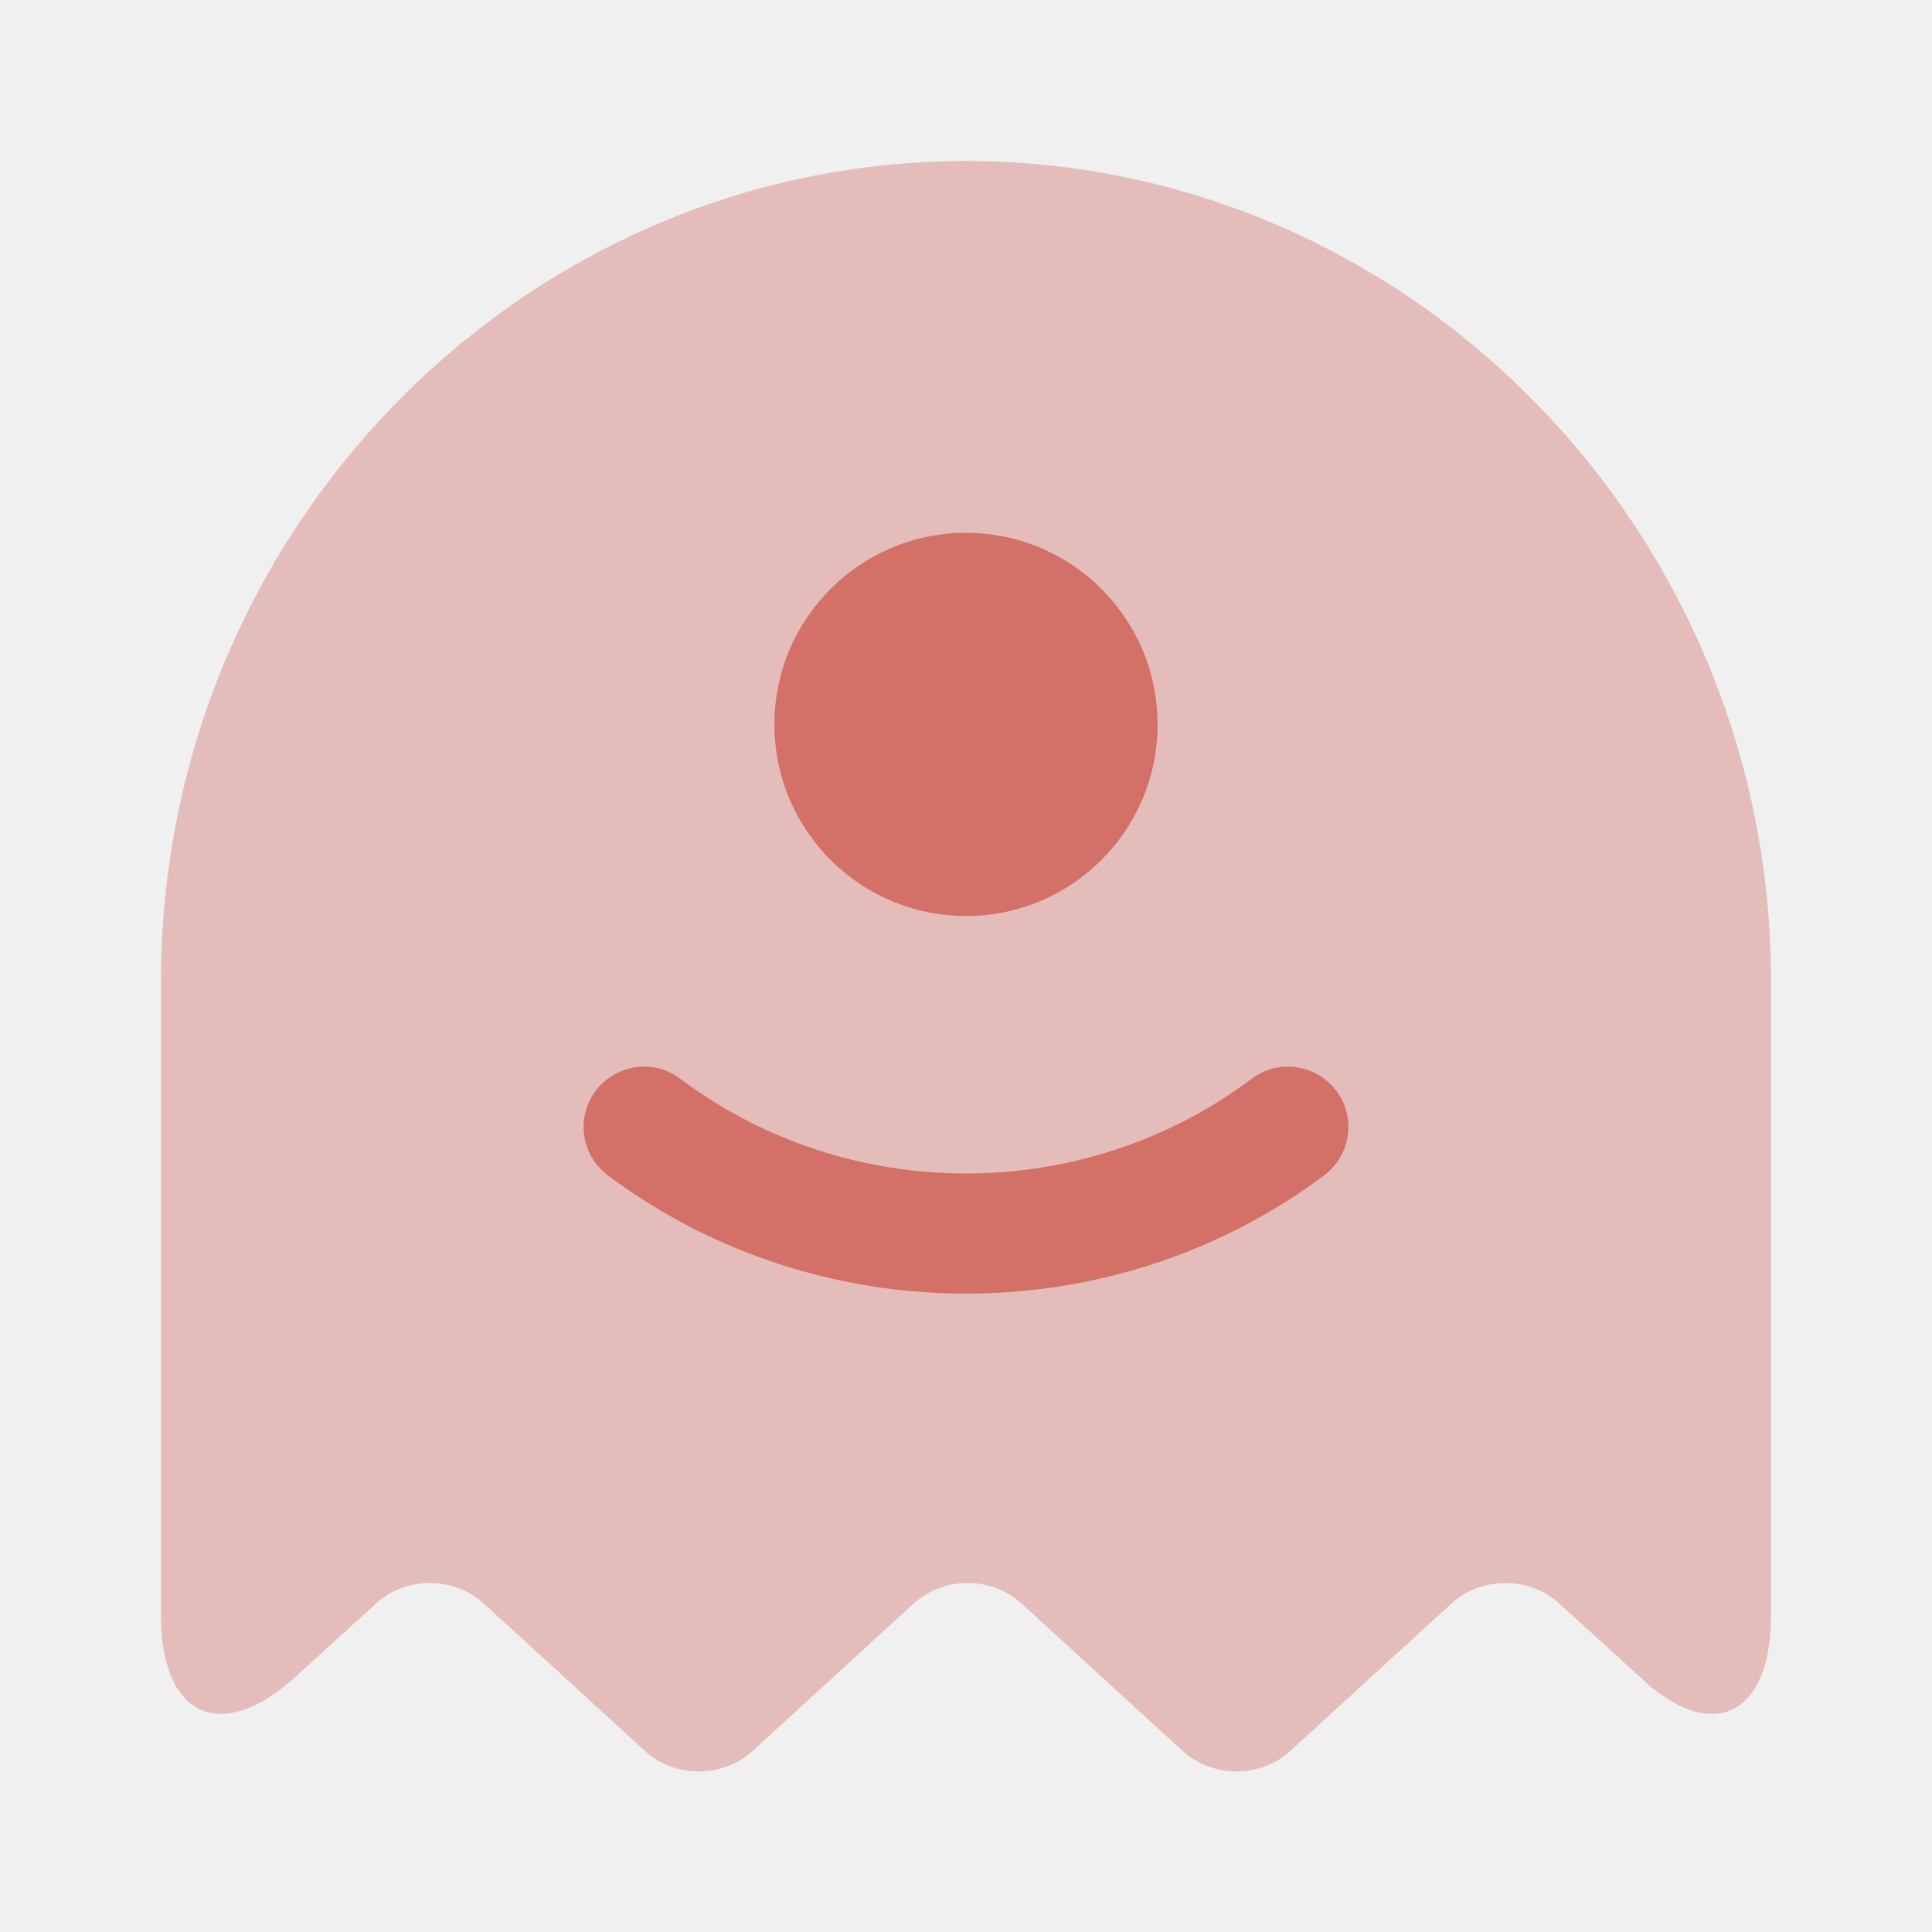
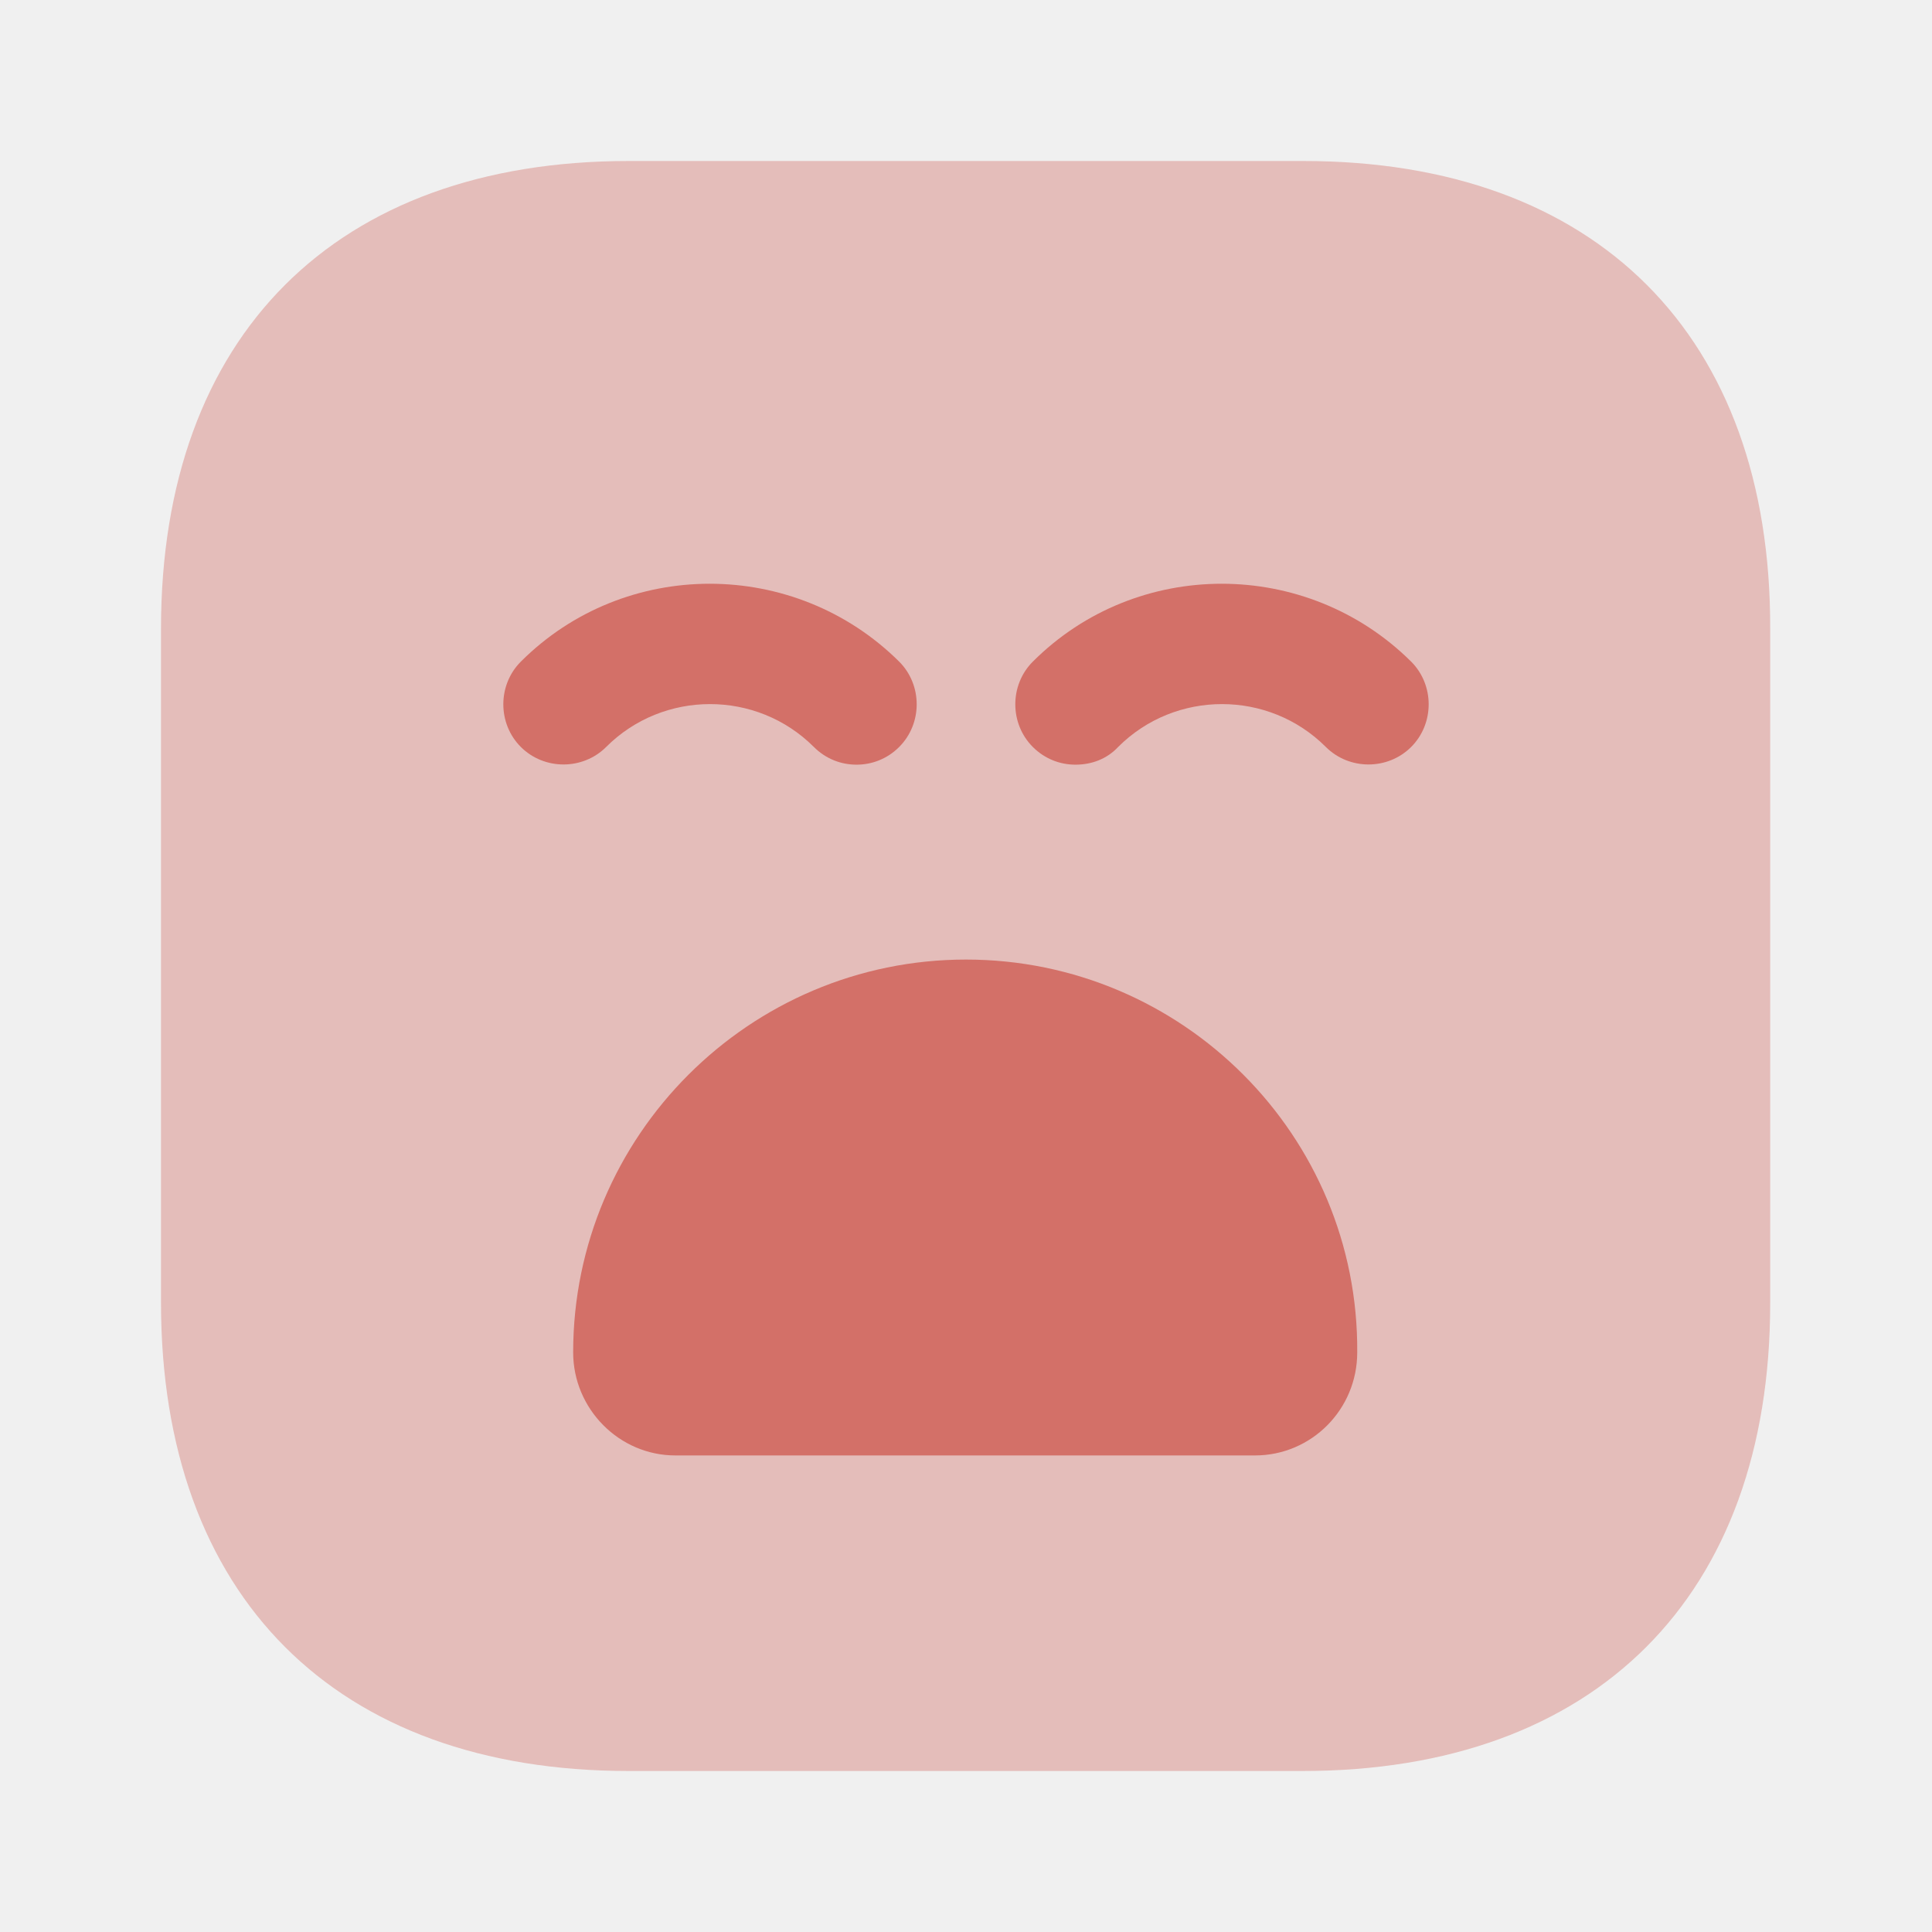
<svg xmlns="http://www.w3.org/2000/svg" width="64" height="64" viewBox="0 0 24 24" fill="#d37068">
-   <g clip-path="url(#clip0_4418_4905)">
-     <path opacity="0.4" d="M22 20.07V12.18C22 6.58 17.5 2 12 2C6.5 2 2 6.58 2 12.18V20.07C2 21.33 2.75 21.67 3.67 20.83L4.67 19.92C5.04 19.58 5.64 19.58 6.01 19.92L8.01 21.75C8.38 22.09 8.98 22.09 9.35 21.75L11.35 19.92C11.72 19.58 12.32 19.58 12.69 19.92L14.69 21.75C15.06 22.09 15.66 22.09 16.03 21.75L18.03 19.92C18.4 19.58 19 19.58 19.37 19.92L20.37 20.83C21.25 21.67 22 21.33 22 20.07Z" />
-     <path d="M12 16.07C10.43 16.07 8.86 15.58 7.55 14.6C7.22 14.35 7.15 13.88 7.4 13.55C7.65 13.22 8.12 13.15 8.45 13.4C10.54 14.97 13.46 14.97 15.55 13.4C15.88 13.15 16.35 13.22 16.6 13.55C16.85 13.88 16.78 14.35 16.45 14.6C15.14 15.58 13.57 16.07 12 16.07Z" />
-     <path d="M12 11.379C13.315 11.379 14.38 10.314 14.38 8.999C14.38 7.685 13.315 6.619 12 6.619C10.686 6.619 9.62 7.685 9.62 8.999C9.62 10.314 10.686 11.379 12 11.379Z" />
+   <g clip-path="url(#clip0_4418_4956)">
+     <path opacity="0.4" d="M16.19 2H7.81C4.17 2 2 4.17 2 7.81V16.18C2 19.83 4.17 22 7.81 22H16.18C19.82 22 21.99 19.83 21.99 16.19V7.81C22 4.17 19.83 2 16.19 2Z" />
+     <path d="M10.64 9.499C10.45 9.499 10.26 9.429 10.11 9.279C9.4 8.569 8.24 8.569 7.53 9.279C7.24 9.569 6.76 9.569 6.47 9.279C6.18 8.989 6.18 8.509 6.47 8.219C7.76 6.929 9.87 6.929 11.17 8.219C11.46 8.509 11.46 8.989 11.17 9.279C11.02 9.429 10.83 9.499 10.64 9.499Z" />
+     <path d="M13.36 9.499C13.17 9.499 12.98 9.429 12.83 9.279C12.54 8.989 12.54 8.509 12.83 8.219C14.12 6.929 16.23 6.929 17.53 8.219C17.82 8.509 17.82 8.989 17.53 9.279C17.24 9.569 16.76 9.569 16.47 9.279C15.76 8.569 14.6 8.569 13.89 9.279C13.75 9.429 13.56 9.499 13.36 9.499Z" />
+     <path d="M12 11.92C9.31 11.92 7.12 14.11 7.12 16.8C7.12 17.5 7.69 18.08 8.39 18.08H15.59C16.29 18.08 16.86 17.51 16.86 16.8C16.88 14.11 14.69 11.92 12 11.92Z" />
  </g>
  <defs>
-     <clipPath id="clip0_4418_4905">
+     <clipPath id="clip0_4418_4956">
      <rect width="24" height="24" fill="white" />
    </clipPath>
  </defs>
</svg>
